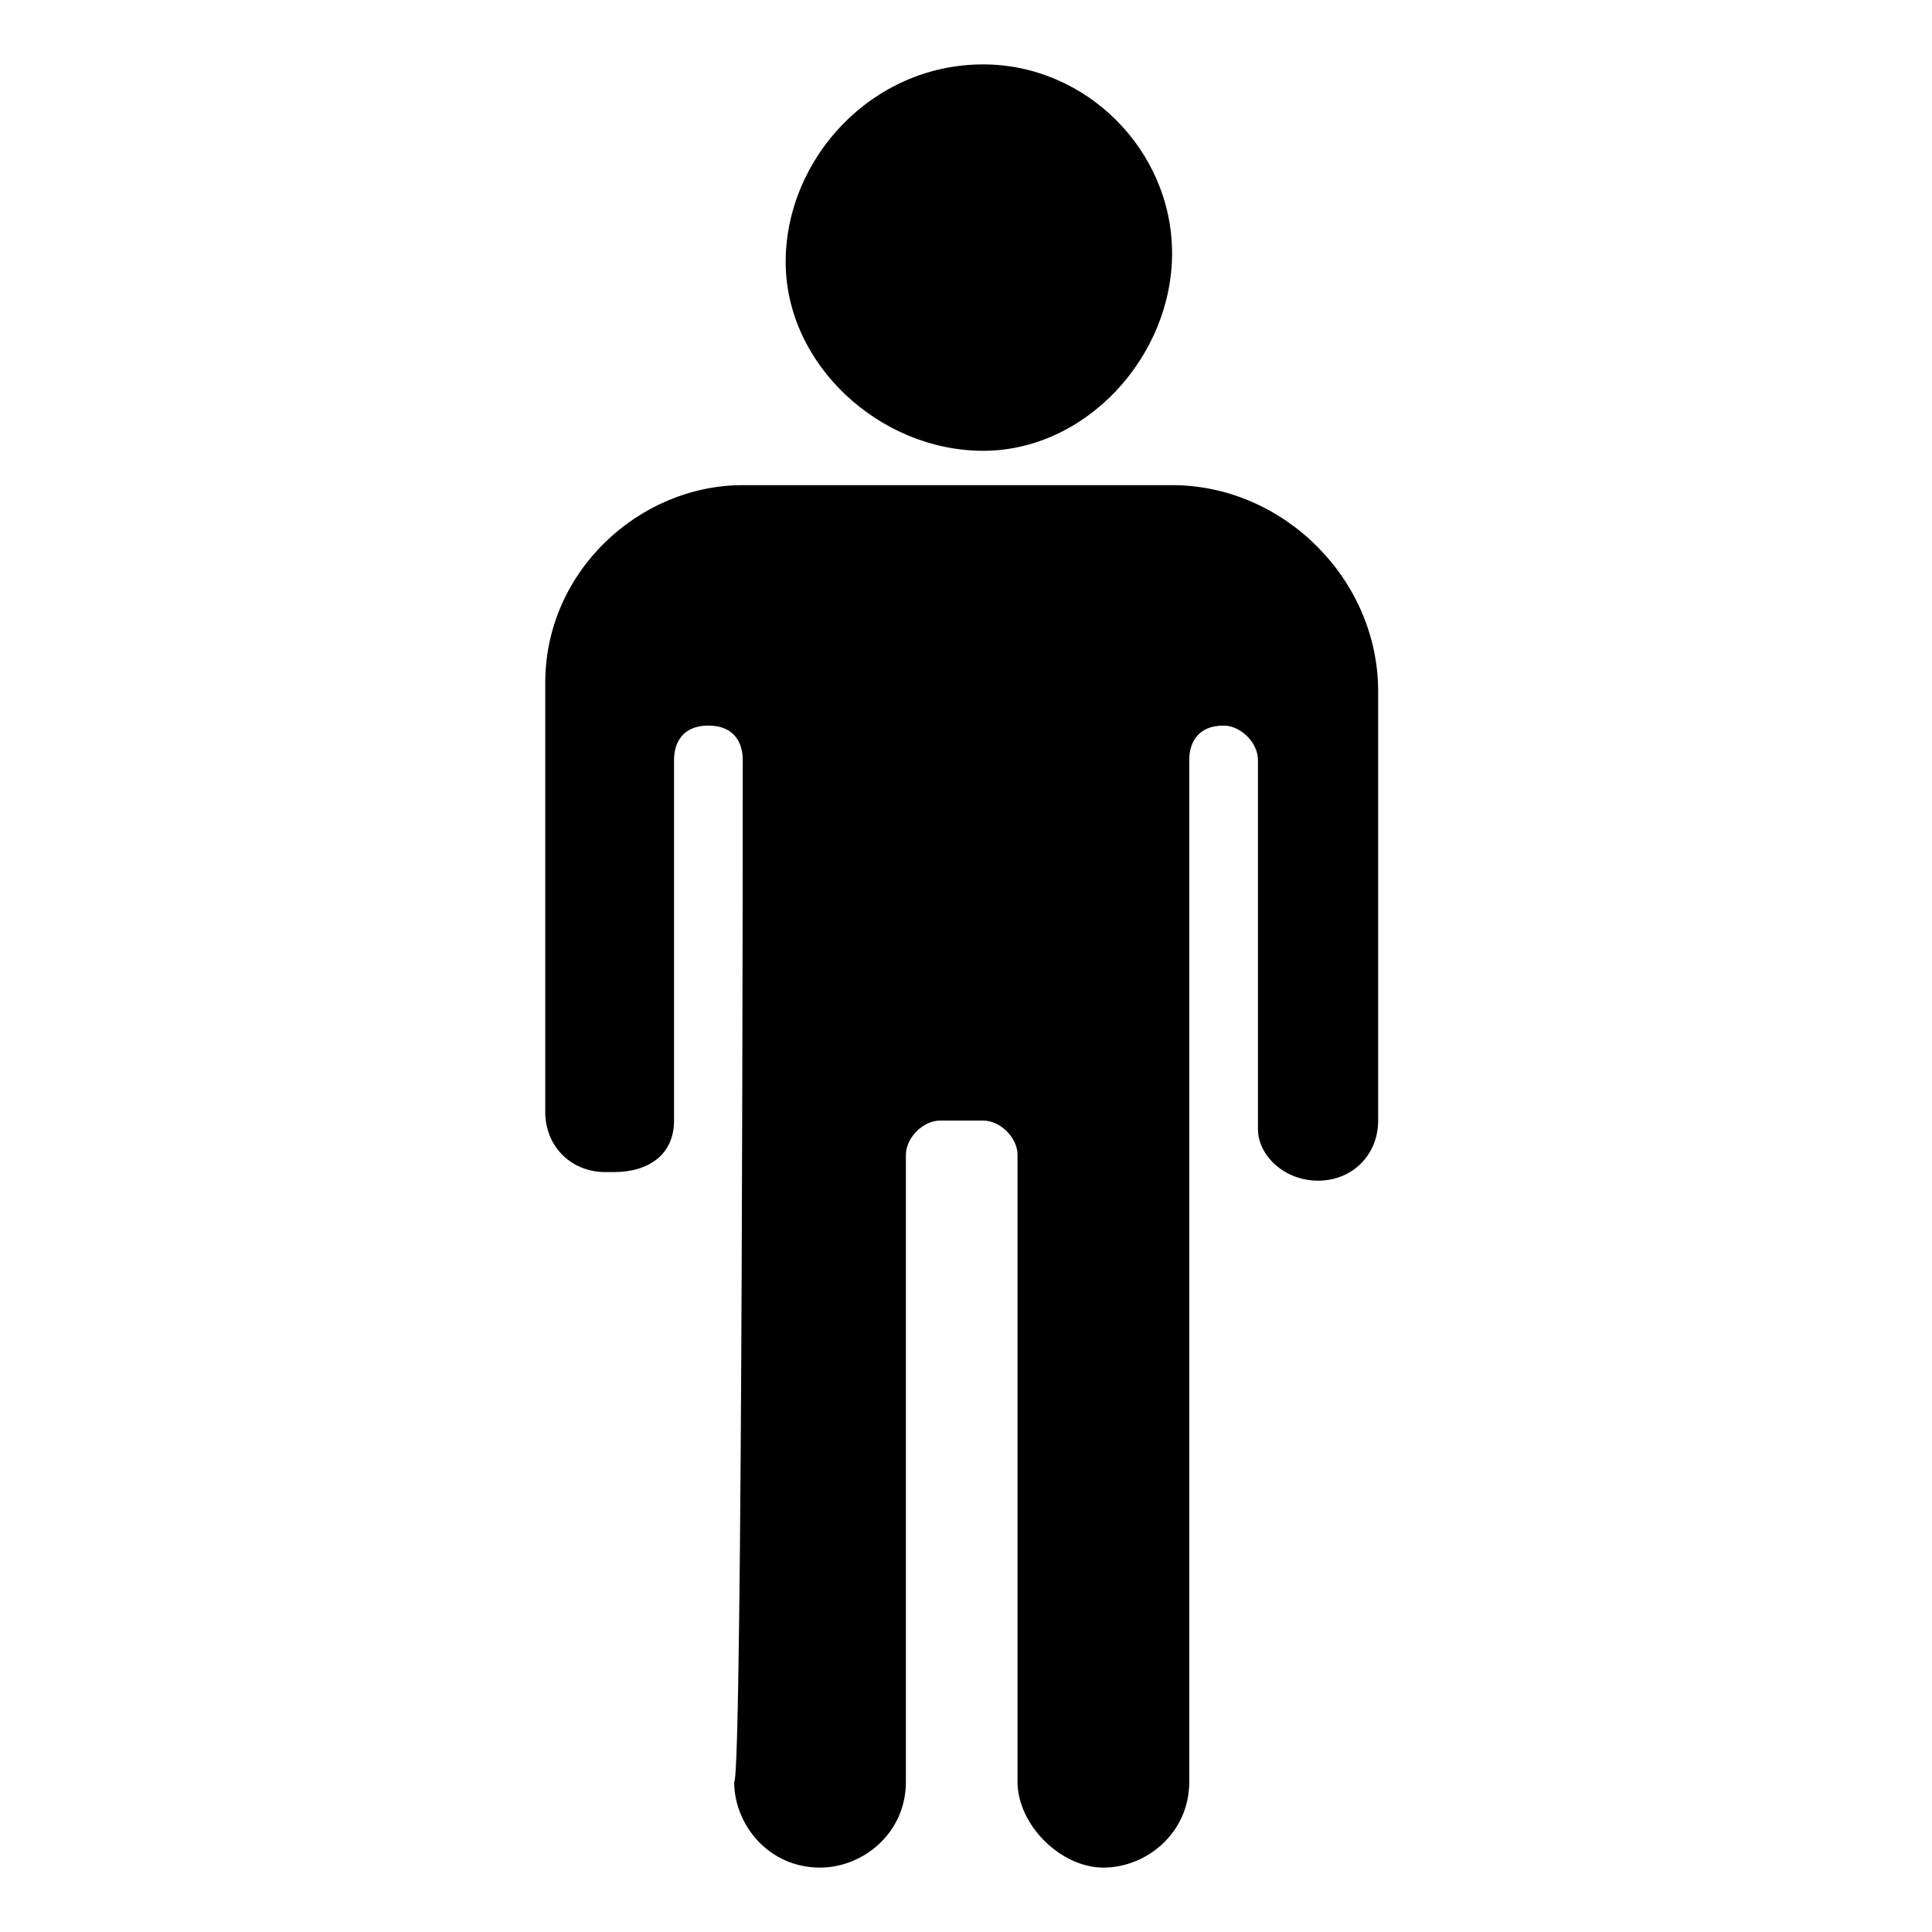
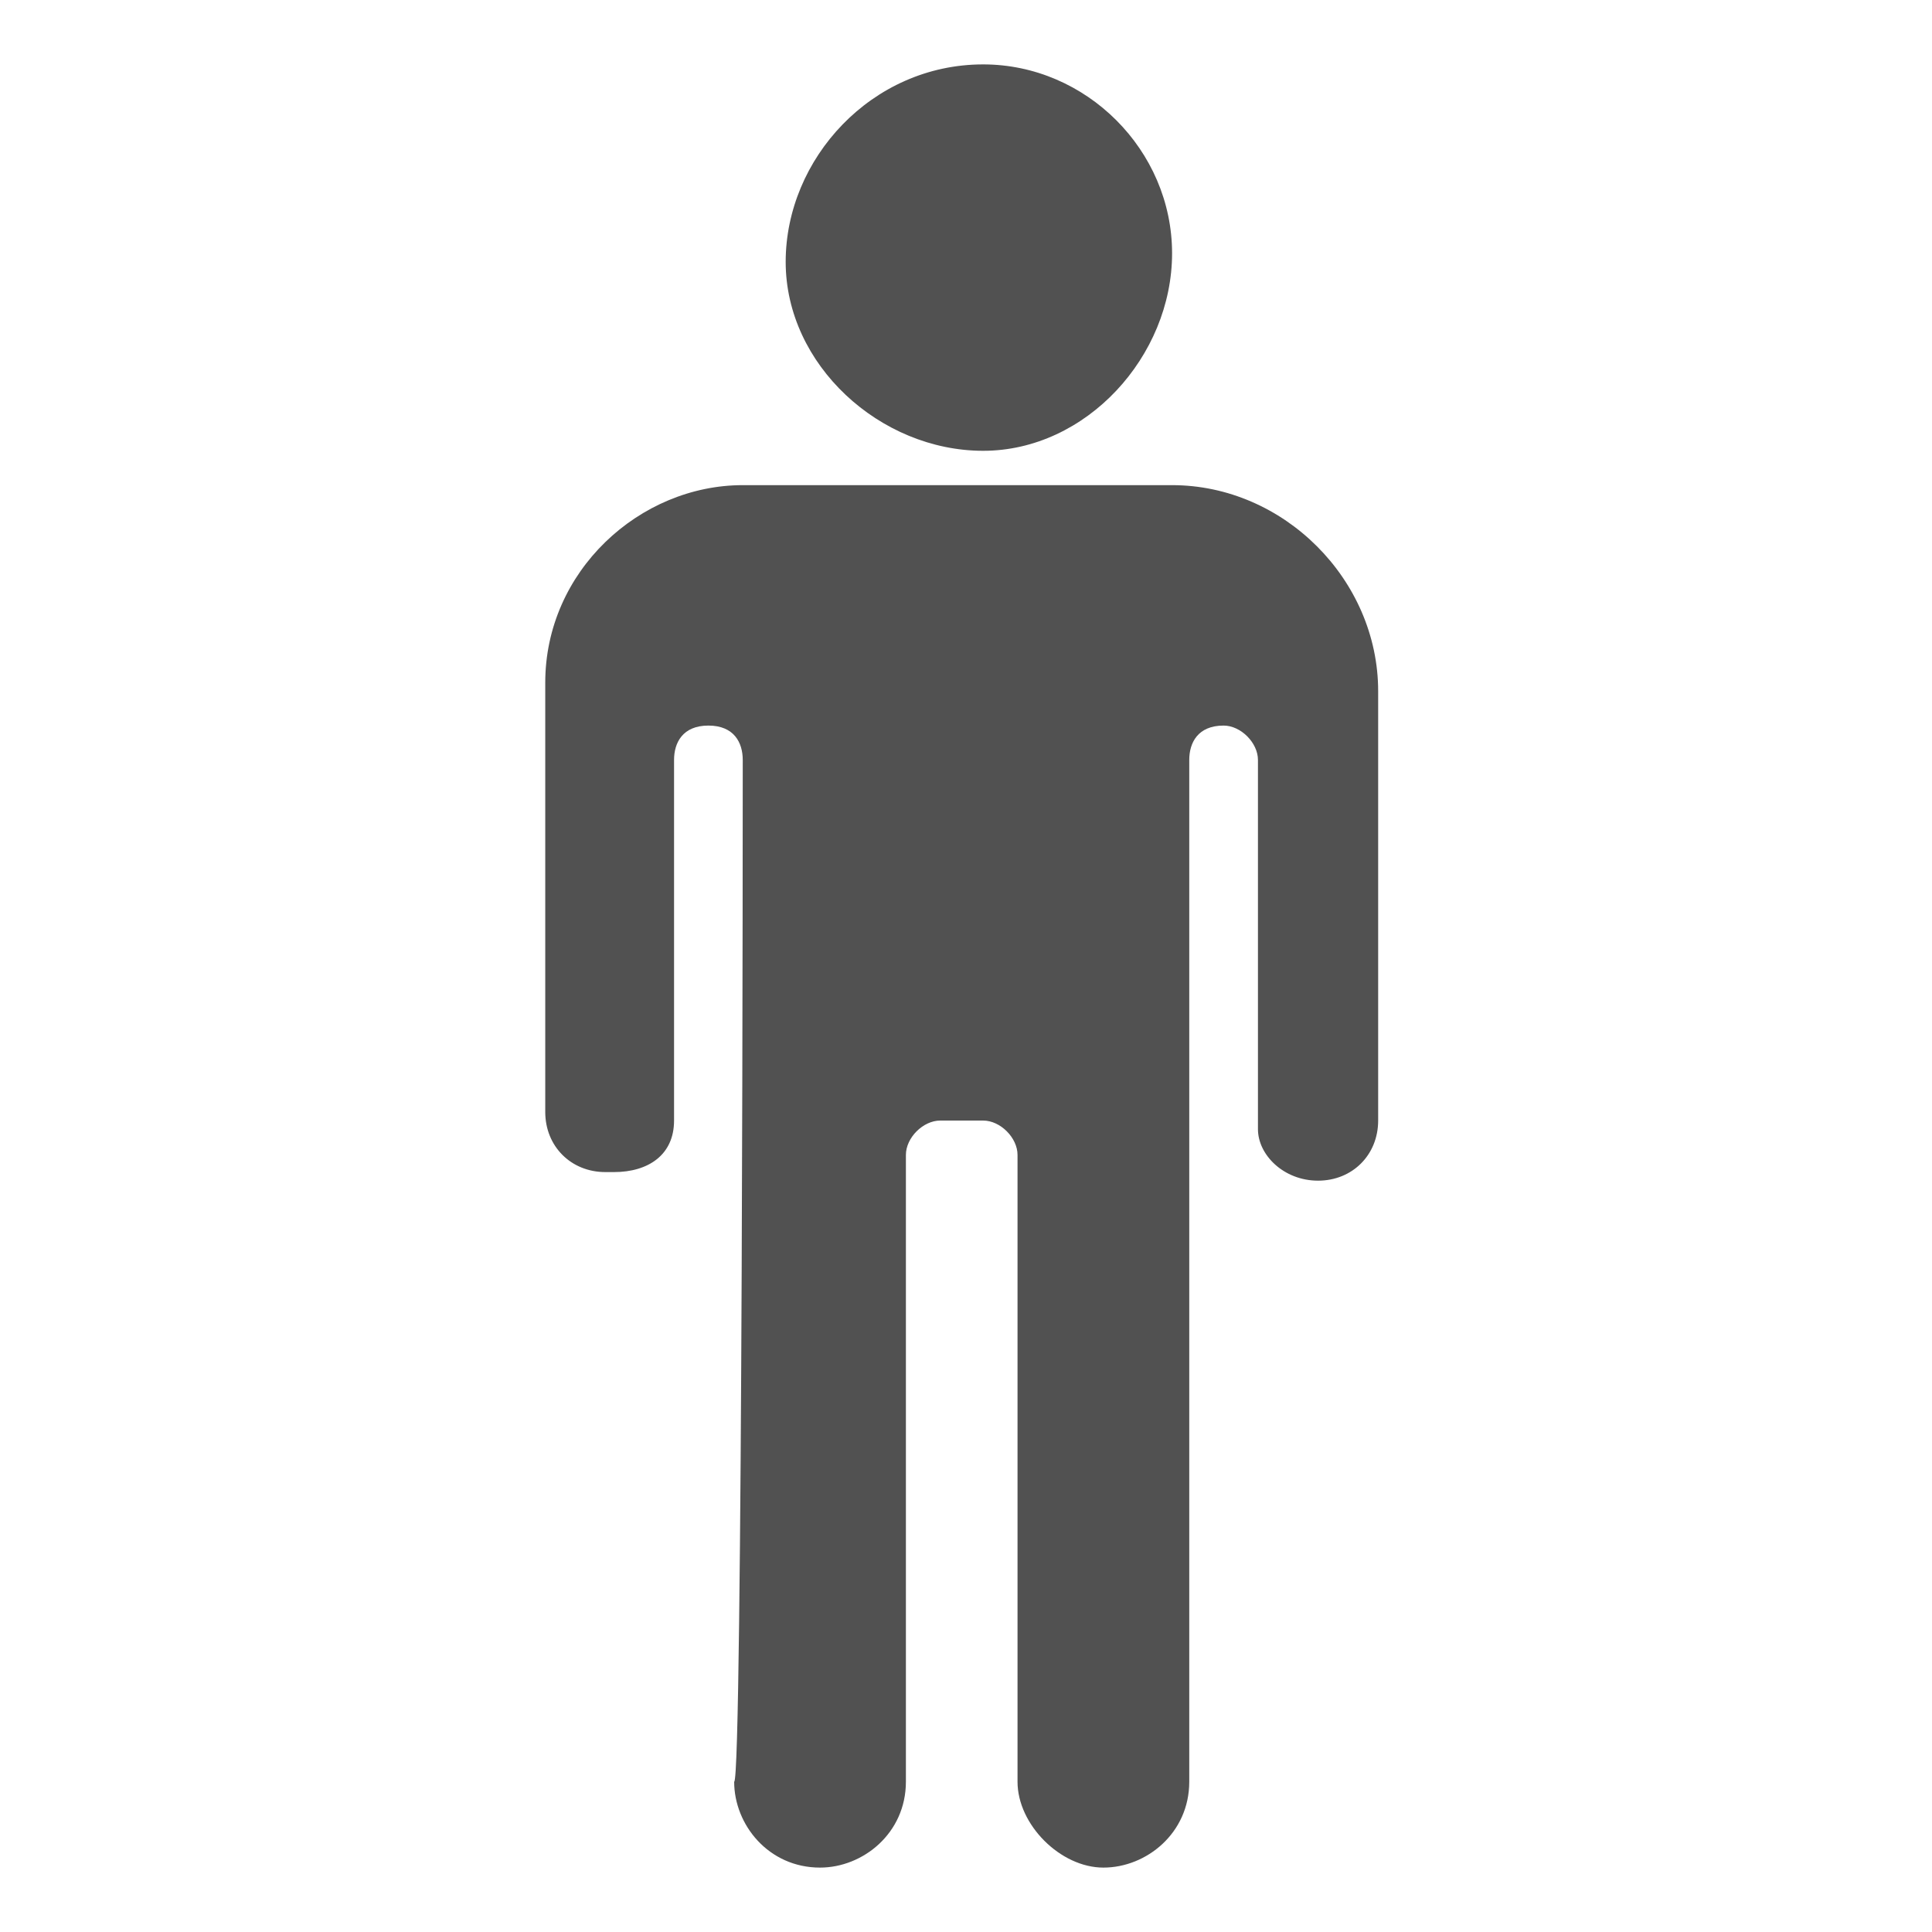
- <svg xmlns="http://www.w3.org/2000/svg" t="1738696882270" class="icon" viewBox="0 0 1024 1024" version="1.1" p-id="915" width="200" height="200">
-   <path d="M393.671 402.773c0-9.102-4.551-18.204-18.204-18.204-13.653 0-18.204 9.102-18.204 18.204v191.147c0 18.204-13.653 27.307-31.858 27.307h-4.551c-18.204 0-31.858-13.653-31.858-31.858v-227.556c0-59.164 50.062-104.676 104.676-104.676h227.556c59.164 0 109.227 50.062 109.227 109.227v227.556c0 18.204-13.653 31.858-31.858 31.858-18.204 0-31.858-13.653-31.858-27.307V402.773c0-9.102-9.102-18.204-18.204-18.204-13.653 0-18.204 9.102-18.204 18.204v541.582c0 27.307-22.756 45.511-45.511 45.511s-45.511-22.756-45.511-45.511v-332.231c0-9.102-9.102-18.204-18.204-18.204h-22.756c-9.102 0-18.204 9.102-18.204 18.204v332.231c0 27.307-22.756 45.511-45.511 45.511-27.307 0-45.511-22.756-45.511-45.511 4.551 0 4.551-541.582 4.551-541.582z m127.431-368.64c54.613 0 100.124 45.511 100.124 100.124S575.716 238.933 521.102 238.933 416.427 193.422 416.427 138.809s45.511-104.676 104.676-104.676z" p-id="916" />
+ <svg xmlns="http://www.w3.org/2000/svg" viewBox="0 0 1024 1024" version="1.1" width="200" height="200">
+   <path d="M393.671 402.773c0-9.102-4.551-18.204-18.204-18.204-13.653 0-18.204 9.102-18.204 18.204v191.147c0 18.204-13.653 27.307-31.858 27.307h-4.551c-18.204 0-31.858-13.653-31.858-31.858v-227.556c0-59.164 50.062-104.676 104.676-104.676h227.556c59.164 0 109.227 50.062 109.227 109.227v227.556c0 18.204-13.653 31.858-31.858 31.858-18.204 0-31.858-13.653-31.858-27.307V402.773c0-9.102-9.102-18.204-18.204-18.204-13.653 0-18.204 9.102-18.204 18.204v541.582c0 27.307-22.756 45.511-45.511 45.511s-45.511-22.756-45.511-45.511v-332.231c0-9.102-9.102-18.204-18.204-18.204h-22.756c-9.102 0-18.204 9.102-18.204 18.204v332.231c0 27.307-22.756 45.511-45.511 45.511-27.307 0-45.511-22.756-45.511-45.511 4.551 0 4.551-541.582 4.551-541.582z m127.431-368.64c54.613 0 100.124 45.511 100.124 100.124S575.716 238.933 521.102 238.933 416.427 193.422 416.427 138.809s45.511-104.676 104.676-104.676z" fill="#515151" />
</svg>
